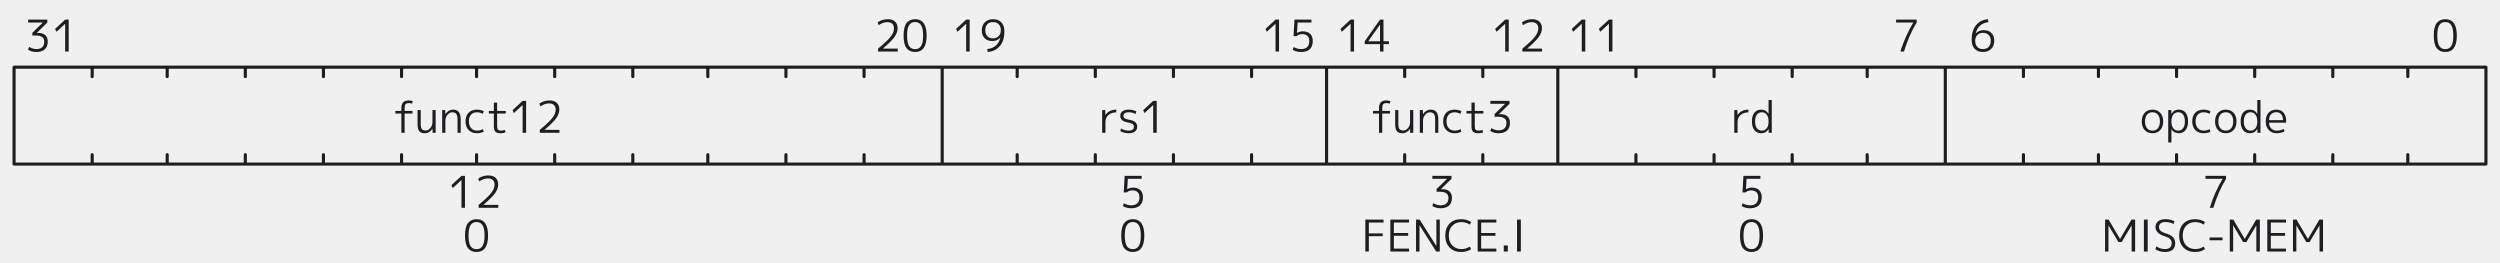
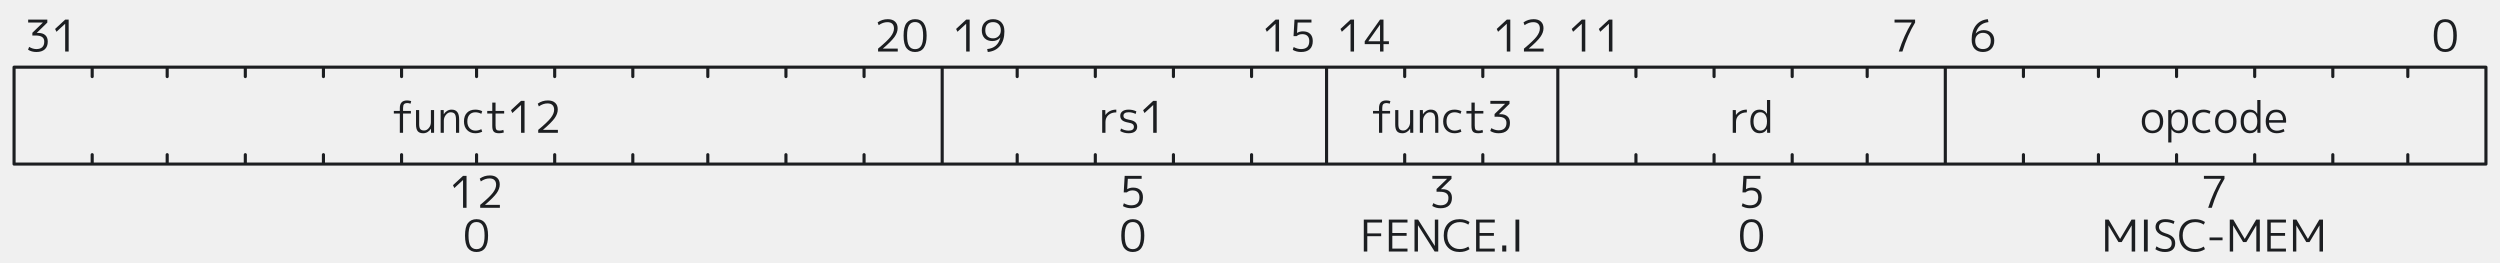
- <svg xmlns="http://www.w3.org/2000/svg" width="800" height="84" fill="none">
-   <g clip-path="url(#a)">
-     <path stroke="#1C1E21" stroke-linecap="round" d="M4.5 21.5h791M4.5 21.5v31M4.5 52.5h791M795.5 21.5v31M770.5 21.5v3M770.5 52.5v-3M746.5 21.5v3M746.5 52.5v-3M721.5 21.5v3M721.5 52.5v-3M696.5 21.5v3M696.5 52.5v-3M671.5 21.5v3M671.5 52.5v-3M647.5 21.5v3M647.5 52.5v-3M622.5 21.5v31M597.5 21.5v3M597.5 52.5v-3M573.5 21.5v3M573.5 52.5v-3M548.5 21.5v3M548.5 52.5v-3M523.5 21.5v3M523.5 52.5v-3M498.5 21.5v31M474.5 21.5v3M474.5 52.5v-3M449.5 21.5v3M449.5 52.5v-3M424.5 21.5v31M400.5 21.5v3M400.5 52.5v-3M375.5 21.5v3M375.5 52.5v-3M350.5 21.5v3M350.5 52.5v-3M325.5 21.5v3M325.5 52.5v-3M301.5 21.5v31M276.5 21.5v3M276.5 52.5v-3M251.5 21.5v3M251.5 52.5v-3M226.5 21.5v3M226.5 52.5v-3M202.5 21.5v3M202.5 52.5v-3M177.5 21.5v3M177.5 52.5v-3M152.5 21.5v3M152.5 52.5v-3M128.5 21.5v3M128.5 52.5v-3M103.5 21.5v3M103.5 52.5v-3M78.5 21.5v3M78.5 52.5v-3M53.5 21.5v3M53.5 52.5v-3M29.5 21.5v3M29.5 52.5v-3" />
-     <path fill="#1C1E21" d="M782.485 6.14q3.696 0 3.696 5.25t-3.696 5.25q-1.75 0-2.716-1.218t-.966-4.032.966-4.032 2.716-1.218m-1.932 8.568q.645 1.022 1.932 1.022 1.288 0 1.932-1.022.644-1.036.644-3.318t-.644-3.304q-.644-1.035-1.932-1.036-1.287 0-1.932 1.036-.63 1.022-.63 3.304t.63 3.318M634.541 10.508q-1.077 0-1.778.7-.7.7-.7 1.792 0 1.302.658 2.002.659.7 1.82.7 1.191 0 1.848-.7.658-.7.658-2.002 0-1.148-.686-1.82-.671-.672-1.82-.672m0 6.132q-1.694 0-2.66-1.022-.952-1.021-.952-2.94 0-2.842 1.372-4.578 1.387-1.735 3.808-1.96l.196.938q-3.22.364-4.088 3.626l.014.014q.966-1.078 2.548-1.078 1.554 0 2.464.91.924.896.924 2.45 0 1.665-.994 2.66-.994.98-2.632.98M606.751 6.28h6.58v.938q-2.45 4.018-4.06 9.282h-1.162q1.625-5.11 4.13-9.254v-.028h-5.488zM506.172 16.5V7.624h-.028l-2.758 2.548-.434-.91 3.22-2.982h1.12V16.5zm8.682 0V7.624h-.028l-2.758 2.548-.434-.91 3.22-2.982h1.12V16.5zM481.672 16.5V7.624h-.028l-2.758 2.548-.434-.91 3.22-2.982h1.12V16.5zm8.458-9.408q-1.386 0-2.772.966l-.336-.896q1.428-1.022 3.248-1.022 1.498 0 2.324.77.826.756.826 2.128t-.994 2.772-3.724 3.724v.028h4.76v.938h-6.3v-.938q2.982-2.464 4.032-3.836 1.064-1.386 1.064-2.604 0-.994-.546-1.512-.532-.518-1.582-.518M432.172 16.5V7.624h-.028l-2.758 2.548-.434-.91 3.22-2.982h1.12V16.5zm9.438-3.29V7.918h-.028l-3.724 5.264v.028zm1.106 0h1.736v.91h-1.736v2.38h-1.106v-2.38h-4.9v-.91l4.9-6.93h1.106zM408.172 16.5V7.624h-.028l-2.758 2.548-.434-.91 3.22-2.982h1.12V16.5zm11.496-9.282h-4.424l-.196 3.304h.028a3.6 3.6 0 0 1 1.862-.49q1.498 0 2.324.812t.826 2.296q0 1.709-.966 2.604-.952.896-2.8.896a5.3 5.3 0 0 1-2.632-.672l.28-.924q1.176.658 2.352.658 2.646 0 2.646-2.562 0-1.078-.574-1.638-.574-.574-1.652-.574-1.106 0-1.834.644h-.98l.308-5.292h5.432zM309.172 16.5V7.624h-.028l-2.758 2.548-.434-.91 3.22-2.982h1.12V16.5zm8.612-10.36q1.708 0 2.66 1.022.966 1.008.966 2.87 0 2.925-1.414 4.648-1.4 1.722-3.906 1.96l-.196-.938q1.708-.181 2.744-1.078 1.036-.91 1.484-2.562l-.028-.014q-.98 1.092-2.548 1.092-1.554 0-2.464-.91-.91-.924-.91-2.52 0-1.624.98-2.59.994-.98 2.632-.98m0 .938q-1.19 0-1.848.686-.644.686-.644 1.946 0 1.204.672 1.89.672.672 1.82.672 1.078 0 1.778-.714t.7-1.848q0-1.246-.658-1.932-.658-.7-1.82-.7M283.948 7.092q-1.386 0-2.772.966l-.336-.896q1.428-1.022 3.248-1.022 1.499 0 2.324.77.826.756.826 2.128t-.994 2.772-3.724 3.724v.028h4.76v.938h-6.3v-.938q2.982-2.464 4.032-3.836 1.065-1.386 1.064-2.604 0-.994-.546-1.512-.531-.518-1.582-.518m8.878-.952q3.696 0 3.696 5.25t-3.696 5.25q-1.75 0-2.716-1.218t-.966-4.032.966-4.032 2.716-1.218m-1.932 8.568q.643 1.022 1.932 1.022t1.932-1.022q.644-1.036.644-3.318t-.644-3.304q-.643-1.035-1.932-1.036-1.288 0-1.932 1.036-.63 1.022-.63 3.304t.63 3.318M9.008 6.28h6.132v.938l-3.36 3.29v.028h.434q1.485 0 2.268.714.798.714.798 2.072 0 1.596-.952 2.464-.937.854-2.688.854-1.511 0-2.66-.728l.336-.91q1.176.7 2.324.7 1.233 0 1.876-.602.645-.602.644-1.778 0-.994-.672-1.47-.657-.49-2.114-.49h-1.022v-.868l3.346-3.248v-.028h-4.69zM20.854 16.5V7.624h-.028l-2.758 2.548-.434-.91 3.22-2.982h1.12V16.5zM690.526 36.704q-.63-.784-1.736-.784-1.107 0-1.75.784-.63.77-.63 2.156t.63 2.17q.643.77 1.75.77t1.736-.77q.644-.784.644-2.17t-.644-2.156m.756 4.914q-.938 1.022-2.492 1.022t-2.492-1.022-.938-2.758.938-2.758 2.492-1.022 2.492 1.022.938 2.758-.938 2.758m5.954 1.022q-1.581 0-2.352-1.274h-.028v4.214h-1.022V35.22h.98l.014 1.232h.028q.77-1.372 2.38-1.372 1.373 0 2.156.98.784.966.784 2.8 0 1.792-.812 2.786-.798.994-2.128.994m1.932-3.78q0-1.428-.574-2.184-.56-.756-1.582-.756-.966 0-1.568.756-.588.757-.588 2.086v.196q0 1.358.602 2.1.603.742 1.554.742.995 0 1.568-.756.588-.77.588-2.184m6.02-2.926q-1.231 0-1.918.77-.686.756-.686 2.156 0 1.344.714 2.142.729.798 1.89.798.98 0 1.876-.476l.28.826q-1.05.49-2.198.49-1.623 0-2.632-1.022-1.008-1.035-1.008-2.758 0-1.778.966-2.772.966-1.008 2.674-1.008 1.149 0 2.198.49l-.28.854q-.937-.49-1.876-.49m8.799.77q-.63-.784-1.736-.784-1.107 0-1.75.784-.63.77-.63 2.156t.63 2.17q.643.77 1.75.77t1.736-.77q.644-.784.644-2.17t-.644-2.156m.756 4.914q-.939 1.022-2.492 1.022-1.554 0-2.492-1.022-.938-1.021-.938-2.758 0-1.736.938-2.758t2.492-1.022 2.492 1.022.938 2.758-.938 2.758m3.851-4.928q-.574.756-.574 2.17t.588 2.184q.588.756 1.582.756a1.87 1.87 0 0 0 1.54-.742q.602-.742.602-2.1v-.196q0-1.33-.602-2.086-.588-.756-1.54-.756-1.021 0-1.596.77m-1.582 2.17q0-1.834.784-2.8.784-.98 2.156-.98 1.582 0 2.352 1.33h.028V32h1.022v10.5h-.98l-.014-1.232h-.028q-.77 1.372-2.38 1.372-1.344 0-2.142-.98-.798-.994-.798-2.8m9.074.392q.027 1.19.728 1.876.7.686 1.82.686 1.077 0 2.142-.56l.28.798a5.56 5.56 0 0 1-2.52.588q-1.568 0-2.534-1.022-.966-1.021-.966-2.758 0-1.764.896-2.772.91-1.008 2.464-1.008 1.512 0 2.338.966.84.953.84 2.744 0 .181-.028.462zm0-.812h4.48q-.015-1.218-.588-1.876-.574-.658-1.582-.658-1.05 0-1.666.672-.602.659-.644 1.862M554.968 35.22h.994l.028 1.554h.028q1.232-1.695 3.472-1.694v.882q-1.554 0-2.52.854-.952.855-.952 2.212V42.5h-1.05zm7.232 1.47q-.573.756-.574 2.17 0 1.414.588 2.184.588.756 1.582.756a1.87 1.87 0 0 0 1.54-.742q.602-.742.602-2.1v-.196q0-1.33-.602-2.086-.588-.756-1.54-.756-1.022 0-1.596.77m-1.582 2.17q0-1.834.784-2.8.785-.98 2.156-.98 1.583 0 2.352 1.33h.028V32h1.022v10.5h-.98l-.014-1.232h-.028q-.77 1.372-2.38 1.372-1.344 0-2.142-.98-.798-.994-.798-2.8M439.363 35.5h1.918v-.938q0-2.422 2.324-2.422a4.4 4.4 0 0 1 1.316.21l-.224.84a2.7 2.7 0 0 0-.994-.21q-.757 0-1.078.364-.308.35-.308 1.218v.938h2.506v.84h-2.506v6.16h-1.036v-6.16h-1.918zm8.108-.28v4.522q0 1.12.364 1.568.379.448 1.246.448.813 0 1.47-.784.672-.784.672-1.862V35.22h1.022v7.28h-.98l-.014-1.302h-.028q-.42.672-1.078 1.064a2.7 2.7 0 0 1-1.4.378q-1.176 0-1.736-.658-.546-.672-.546-2.142v-4.62zm6.869 0h.98l.014 1.302h.028q.42-.672 1.064-1.05.658-.392 1.414-.392 1.232 0 1.82.77.602.756.602 2.408V42.5h-1.008v-4.158q0-1.357-.392-1.876-.392-.532-1.344-.532-.812 0-1.484.812a2.8 2.8 0 0 0-.672 1.862V42.5h-1.022zm11.149.714q-1.232 0-1.918.77-.686.756-.686 2.156 0 1.344.714 2.142.728.798 1.89.798.98 0 1.876-.476l.28.826q-1.05.49-2.198.49-1.624 0-2.632-1.022-1.008-1.035-1.008-2.758 0-1.778.966-2.772.966-1.008 2.674-1.008 1.148 0 2.198.49l-.28.854q-.938-.49-1.876-.49m6.433-3.094v2.66h2.758v.84h-2.758v3.822q0 .98.266 1.316.265.322.994.322.644 0 1.232-.238l.168.826q-.715.252-1.54.252-1.191 0-1.68-.504-.49-.518-.49-1.778V36.34h-1.61v-.84h1.61v-2.66zm4.994-.56h6.132v.938l-3.36 3.29v.028h.434q1.483 0 2.268.714.798.714.798 2.072 0 1.596-.952 2.464-.939.855-2.688.854-1.512 0-2.66-.728l.336-.91q1.175.7 2.324.7 1.231 0 1.876-.602t.644-1.778q0-.995-.672-1.47-.659-.49-2.114-.49h-1.022v-.868l3.346-3.248v-.028h-4.69zM352.695 35.22h.994l.028 1.554h.028q1.231-1.695 3.472-1.694v.882q-1.554 0-2.52.854-.952.855-.952 2.212V42.5h-1.05zm8.478-.14q1.33 0 2.464.56l-.224.826a4.9 4.9 0 0 0-2.24-.546q-.812 0-1.246.294a.95.95 0 0 0-.42.826q0 .504.364.798.378.294 1.358.462 1.428.238 2.044.784.63.546.63 1.498 0 .953-.728 1.512-.714.546-2.002.546-1.499 0-2.688-.7l.238-.826a4.7 4.7 0 0 0 2.45.686q.812 0 1.246-.308.434-.322.434-.91 0-.56-.392-.868-.378-.308-1.344-.476-1.386-.238-2.016-.756-.616-.532-.616-1.442 0-.896.7-1.428.714-.532 1.988-.532m7.855 7.42v-8.876H369l-2.758 2.548-.434-.91 3.22-2.982h1.12V42.5zM126.522 35.5h1.918v-.938q0-2.422 2.324-2.422a4.4 4.4 0 0 1 1.316.21l-.224.84a2.6 2.6 0 0 0-.994-.21q-.756 0-1.078.364-.308.35-.308 1.218v.938h2.506v.84h-2.506v6.16h-1.036v-6.16h-1.918zm8.109-.28v4.522q0 1.12.364 1.568.378.448 1.246.448.811 0 1.47-.784.672-.784.672-1.862V35.22h1.022v7.28h-.98l-.014-1.302h-.028q-.42.672-1.078 1.064-.644.378-1.4.378-1.176 0-1.736-.658-.546-.672-.546-2.142v-4.62zm6.868 0h.98l.014 1.302h.028q.42-.672 1.064-1.05.658-.392 1.414-.392 1.232 0 1.82.77.602.756.602 2.408V42.5h-1.008v-4.158q0-1.357-.392-1.876-.392-.532-1.344-.532-.812 0-1.484.812a2.8 2.8 0 0 0-.672 1.862V42.5h-1.022zm11.149.714q-1.231 0-1.918.77-.686.756-.686 2.156 0 1.344.714 2.142.729.798 1.89.798.98 0 1.876-.476l.28.826q-1.05.49-2.198.49-1.623 0-2.632-1.022-1.008-1.035-1.008-2.758 0-1.778.966-2.772.966-1.008 2.674-1.008 1.148 0 2.198.49l-.28.854q-.937-.49-1.876-.49m6.433-3.094v2.66h2.758v.84h-2.758v3.822q0 .98.266 1.316.265.322.994.322.644 0 1.232-.238l.168.826q-.714.252-1.54.252-1.191 0-1.68-.504-.49-.518-.49-1.778V36.34h-1.61v-.84h1.61v-2.66zm8.158 9.66v-8.876h-.028l-2.758 2.548-.434-.91 3.22-2.982h1.12V42.5zm8.457-9.408q-1.386 0-2.772.966l-.336-.896q1.428-1.022 3.248-1.022 1.499 0 2.324.77.826.756.826 2.128t-.994 2.772q-.993 1.4-3.724 3.724v.028h4.76v.938h-6.3v-.938q2.982-2.464 4.032-3.836 1.065-1.386 1.064-2.604 0-.995-.546-1.512-.532-.518-1.582-.518M705.751 56.28h6.58v.938q-2.45 4.019-4.06 9.282h-1.162q1.625-5.11 4.13-9.254v-.028h-5.488zM673.624 80.5V70.28h1.134l3.64 6.16h.028l3.64-6.16h1.176V80.5h-1.12v-8.344h-.028l-3.164 5.306h-1.036l-3.164-5.306h-.028V80.5zm12.424 0V70.28h1.218V80.5zm6.851-9.45q-.966 0-1.498.434-.532.42-.532 1.176 0 1.358 1.988 1.96 1.736.504 2.464 1.26.742.756.742 1.96 0 1.357-.854 2.086-.84.714-2.408.714-1.736 0-3.08-.882l.336-.924a4.6 4.6 0 0 0 2.744.868q1.036 0 1.582-.476.56-.476.56-1.386 0-.84-.476-1.33-.462-.504-1.638-.868-3.066-.91-3.066-2.982 0-1.148.826-1.834.84-.686 2.31-.686a6.65 6.65 0 0 1 2.94.658l-.28.868a5.8 5.8 0 0 0-2.66-.616m9.611.028q-1.848 0-2.954 1.176-1.092 1.162-1.092 3.136t1.12 3.15q1.134 1.162 2.926 1.162 1.455 0 2.702-.798l.378.84q-1.372.896-3.178.896-2.31 0-3.696-1.428t-1.386-3.822q0-2.422 1.372-3.836 1.371-1.414 3.71-1.414 1.806 0 3.178.896l-.378.84a4.9 4.9 0 0 0-2.702-.798m4.553 5.81v-.896h4.158v.896zm6.469 3.612V70.28h1.134l3.64 6.16h.028l3.64-6.16h1.176V80.5h-1.12v-8.344h-.028l-3.164 5.306h-1.036l-3.164-5.306h-.028V80.5zm13.124-9.282v3.332h4.578v.896h-4.578v4.116h4.858v.938h-5.978V70.28h5.978v.938zm7.097 9.282V70.28h1.134l3.64 6.16h.028l3.64-6.16h1.176V80.5h-1.12v-8.344h-.028l-3.164 5.306h-1.036l-3.164-5.306h-.028V80.5zM563.327 57.218h-4.424l-.196 3.304h.028a3.6 3.6 0 0 1 1.862-.49q1.499 0 2.324.812.826.812.826 2.296 0 1.709-.966 2.604-.952.896-2.8.896a5.3 5.3 0 0 1-2.632-.672l.28-.924q1.176.658 2.352.658 2.646 0 2.646-2.562 0-1.079-.574-1.638-.573-.574-1.652-.574-1.105 0-1.834.644h-.98l.308-5.292h5.432zM560.485 70.14q3.696 0 3.696 5.25t-3.696 5.25q-1.75 0-2.716-1.218t-.966-4.032.966-4.032 2.716-1.218m-1.932 8.568q.645 1.022 1.932 1.022 1.288 0 1.932-1.022.644-1.036.644-3.318t-.644-3.304q-.644-1.036-1.932-1.036t-1.932 1.036q-.63 1.022-.63 3.304t.63 3.318M458.349 56.28h6.132v.938l-3.36 3.29v.028h.434q1.485 0 2.268.714.798.714.798 2.072 0 1.596-.952 2.464-.937.855-2.688.854-1.511 0-2.66-.728l.336-.91q1.176.7 2.324.7 1.233 0 1.876-.602.645-.602.644-1.778 0-.994-.672-1.47-.657-.49-2.114-.49h-1.022v-.868l3.346-3.248v-.028h-4.69zM442.744 71.218h-4.718v3.472h4.438v.896h-4.438V80.5h-1.12V70.28h5.838zm3.294 0v3.332h4.578v.896h-4.578v4.116h4.858v.938h-5.978V70.28h5.978v.938zm7.096 9.282V70.28h1.162l5.32 8.4h.028v-8.4h1.092V80.5h-1.148l-5.32-8.4h-.028v8.4zm14.531-9.422q-1.848 0-2.954 1.176-1.092 1.162-1.092 3.136t1.12 3.15q1.134 1.162 2.926 1.162 1.455 0 2.702-.798l.378.84q-1.372.896-3.178.896-2.31 0-3.696-1.428t-1.386-3.822q0-2.422 1.372-3.836 1.371-1.414 3.71-1.414 1.806 0 3.178.896l-.378.84a4.9 4.9 0 0 0-2.702-.798m6.304.14v3.332h4.578v.896h-4.578v4.116h4.858v.938h-5.978V70.28h5.978v.938zm7.237 9.282v-1.96h1.302v1.96zm4.245 0V70.28h1.218V80.5zM365.327 57.218h-4.424l-.196 3.304h.028a3.6 3.6 0 0 1 1.862-.49q1.499 0 2.324.812.826.812.826 2.296 0 1.709-.966 2.604-.951.896-2.8.896a5.3 5.3 0 0 1-2.632-.672l.28-.924q1.176.658 2.352.658 2.646 0 2.646-2.562 0-1.079-.574-1.638-.573-.574-1.652-.574-1.105 0-1.834.644h-.98l.308-5.292h5.432zM362.485 70.14q3.696 0 3.696 5.25t-3.696 5.25q-1.75 0-2.716-1.218t-.966-4.032.966-4.032 2.716-1.218m-1.932 8.568q.645 1.022 1.932 1.022 1.288 0 1.932-1.022.645-1.036.644-3.318 0-2.282-.644-3.304-.643-1.036-1.932-1.036-1.287 0-1.932 1.036-.63 1.022-.63 3.304t.63 3.318M147.672 66.5v-8.876h-.028l-2.758 2.548-.434-.91 3.22-2.982h1.12V66.5zm8.458-9.408q-1.386 0-2.772.966l-.336-.896q1.428-1.022 3.248-1.022 1.498 0 2.324.77.826.756.826 2.128t-.994 2.772-3.724 3.724v.028h4.76v.938h-6.3v-.938q2.982-2.464 4.032-3.836 1.064-1.386 1.064-2.604 0-.994-.546-1.512-.532-.518-1.582-.518M152.485 70.14q3.696 0 3.696 5.25t-3.696 5.25q-1.75 0-2.716-1.218t-.966-4.032.966-4.032 2.716-1.218m-1.932 8.568q.645 1.022 1.932 1.022 1.288 0 1.932-1.022.644-1.036.644-3.318t-.644-3.304q-.643-1.036-1.932-1.036-1.287 0-1.932 1.036-.63 1.022-.63 3.304t.63 3.318" />
+ <svg xmlns="http://www.w3.org/2000/svg" width="800" height="84" class="WaveDrom">
+   <g fill="#1C1E21" font-family="'M PLUS 1p','MPLUS1p-Regular',monospace" font-size="14" text-anchor="middle">
+     <g stroke="#1C1E21" stroke-linecap="round">
+       <path d="M4.5 21.5h791M4.5 21.5v31M4.5 52.5h791M795.5 21.5v31M770.5 21.5v3M770.5 52.5v-3M746.5 21.5v3M746.5 52.5v-3M721.5 21.5v3M721.5 52.5v-3M696.5 21.5v3M696.5 52.5v-3M671.5 21.5v3M671.5 52.5v-3M647.5 21.5v3M647.5 52.5v-3M622.5 21.5v31M597.5 21.5v3M597.5 52.5v-3M573.5 21.5v3M573.5 52.5v-3M548.5 21.5v3M548.5 52.5v-3M523.5 21.5v3M523.5 52.5v-3M498.5 21.5v31M474.5 21.5v3M474.5 52.5v-3M449.5 21.5v3M449.5 52.5v-3M424.5 21.5v31M400.5 21.5v3M400.5 52.5v-3M375.5 21.5v3M375.5 52.5v-3M350.5 21.5v3M350.5 52.5v-3M325.5 21.5v3M325.5 52.5v-3M301.5 21.5v31M276.5 21.5v3M276.5 52.5v-3M251.5 21.5v3M251.5 52.5v-3M226.5 21.5v3M226.5 52.5v-3M202.5 21.5v3M202.5 52.5v-3M177.5 21.5v3M177.5 52.5v-3M152.5 21.5v3M152.5 52.5v-3M128.5 21.5v3M128.5 52.5v-3M103.5 21.5v3M103.5 52.5v-3M78.5 21.5v3M78.5 52.5v-3M53.5 21.5v3M53.5 52.5v-3M29.5 21.5v3M29.5 52.5v-3" />
+     </g>
+     <path d="M-.014-4.36q3.696 0 3.696 5.25T-.014 6.14q-1.75 0-2.716-1.218T-3.696.89t.966-4.032T-.014-4.36m-1.932 8.568Q-1.302 5.23-.014 5.23t1.932-1.022q.644-1.036.644-3.318t-.644-3.304Q1.274-3.45-.014-3.45t-1.932 1.036q-.63 1.022-.63 3.304t.63 3.318" aria-label="0" style="font-size:14px" transform="translate(782.5 10.5)" />
+     <path d="M.042.008q-1.078 0-1.778.7t-.7 1.792q0 1.302.658 2.002t1.82.7q1.19 0 1.848-.7T2.548 2.5q0-1.148-.686-1.82Q1.19.008.042.008m0 6.132q-1.694 0-2.66-1.022-.952-1.022-.952-2.94 0-2.842 1.372-4.578Q-.812-4.136 1.61-4.36l.196.938q-3.22.364-4.088 3.626l.014.014Q-1.302-.86.28-.86q1.554 0 2.464.91.924.896.924 2.45 0 1.666-.994 2.66-.994.98-2.632.98" aria-label="6" style="font-size:14px" transform="translate(634.5 10.5)" />
+     <path d="M-3.248-4.22h6.58v.938Q.882.736-.728 6H-1.89Q-.266.89 2.24-3.254v-.028h-5.488z" aria-label="7" style="font-size:14px" transform="translate(609.5 10.5)" />
+     <path d="M-4.326 6v-8.876h-.028L-7.112-.328l-.434-.91 3.22-2.982h1.12V6Zm8.68 0v-8.876h-.028L1.568-.328l-.434-.91 3.22-2.982h1.12V6Z" aria-label="11" style="font-size:14px" transform="translate(510.5 10.5)" />
+     <path d="M-4.326 6v-8.876h-.028L-7.112-.328l-.434-.91 3.22-2.982h1.12V6ZM4.13-3.408q-1.386 0-2.772.966l-.336-.896Q2.45-4.36 4.27-4.36q1.498 0 2.324.77.826.756.826 2.128T6.426 1.31 2.702 5.034v.028h4.76V6h-6.3v-.938q2.982-2.464 4.032-3.836Q6.258-.16 6.258-1.378q0-.994-.546-1.512-.532-.518-1.582-.518" aria-label="12" style="font-size:14px" transform="translate(486.5 10.5)" />
+     <path d="M-4.326 6v-8.876h-.028L-7.112-.328l-.434-.91 3.22-2.982h1.12V6ZM5.11 2.71v-5.292h-.028L1.358 2.682v.028Zm1.106 0h1.736v.91H6.216V6H5.11V3.62H.21v-.91l4.9-6.93h1.106z" aria-label="14" style="font-size:14px" transform="translate(436.5 10.5)" />
+     <path d="M-4.326 6v-8.876h-.028L-7.112-.328l-.434-.91 3.22-2.982h1.12V6ZM7.168-3.282H2.744L2.548.022h.028q.826-.49 1.862-.49 1.498 0 2.324.812t.826 2.296q0 1.708-.966 2.604-.952.896-2.8.896-1.428 0-2.632-.672l.28-.924q1.176.658 2.352.658 2.646 0 2.646-2.562 0-1.078-.574-1.638Q5.32.428 4.242.428q-1.106 0-1.834.644h-.98l.308-5.292h5.432z" aria-label="15" style="font-size:14px" transform="translate(412.5 10.5)" />
+     <path d="M-4.326 6v-8.876h-.028L-7.112-.328l-.434-.91 3.22-2.982h1.12V6Zm8.61-10.36q1.708 0 2.66 1.022.966 1.008.966 2.87 0 2.926-1.414 4.648-1.4 1.722-3.906 1.96l-.196-.938q1.708-.182 2.744-1.078 1.036-.91 1.484-2.562l-.028-.014Q5.614 2.64 4.046 2.64q-1.554 0-2.464-.91Q.672.806.672-.79q0-1.624.98-2.59.994-.98 2.632-.98m0 .938q-1.19 0-1.848.686-.644.686-.644 1.946 0 1.204.672 1.89.672.672 1.82.672 1.078 0 1.778-.714t.7-1.848q0-1.246-.658-1.932-.658-.7-1.82-.7" aria-label="19" style="font-size:14px" transform="translate(313.5 10.5)" />
+     <path d="M-4.55-3.408q-1.386 0-2.772.966l-.336-.896Q-6.23-4.36-4.41-4.36q1.498 0 2.324.77.826.756.826 2.128t-.994 2.772-3.724 3.724v.028h4.76V6h-6.3v-.938q2.982-2.464 4.032-3.836Q-2.422-.16-2.422-1.378q0-.994-.546-1.512-.532-.518-1.582-.518m8.876-.952q3.696 0 3.696 5.25T4.326 6.14q-1.75 0-2.716-1.218T.644.89t.966-4.032T4.326-4.36M2.394 4.208Q3.038 5.23 4.326 5.23t1.932-1.022q.644-1.036.644-3.318t-.644-3.304Q5.614-3.45 4.326-3.45T2.394-2.414q-.63 1.022-.63 3.304t.63 3.318" aria-label="20" style="font-size:14px" transform="translate(288.5 10.5)" />
+     <path d="M-7.49-4.22h6.132v.938l-3.36 3.29v.028h.434q1.484 0 2.268.714.798.714.798 2.072 0 1.596-.952 2.464-.938.854-2.688.854-1.512 0-2.66-.728l.336-.91q1.176.7 2.324.7 1.232 0 1.876-.602t.644-1.778q0-.994-.672-1.47-.658-.49-2.114-.49h-1.022v-.868L-2.8-3.254v-.028h-4.69zM4.354 6v-8.876h-.028L1.568-.328l-.434-.91 3.22-2.982h1.12V6Z" aria-label="31" style="font-size:14px" transform="translate(16.5 10.5)" />
+     <path d="M690.531 36.704q-.63-.784-1.736-.784t-1.75.784q-.63.77-.63 2.156t.63 2.17q.644.77 1.75.77t1.736-.77q.644-.784.644-2.17t-.644-2.156m.756 4.914q-.938 1.022-2.492 1.022t-2.492-1.022-.938-2.758.938-2.758 2.492-1.022 2.492 1.022.938 2.758-.938 2.758m5.95 1.022q-1.582 0-2.352-1.274h-.028v4.214h-1.022V35.22h.98l.014 1.232h.028q.77-1.372 2.38-1.372 1.372 0 2.156.98.784.966.784 2.8 0 1.792-.812 2.786-.798.994-2.128.994m1.932-3.78q0-1.428-.574-2.184-.56-.756-1.582-.756-.966 0-1.568.756-.588.756-.588 2.086v.196q0 1.358.602 2.1t1.554.742q.994 0 1.568-.756.588-.77.588-2.184m6.02-2.926q-1.232 0-1.918.77-.686.756-.686 2.156 0 1.344.714 2.142.728.798 1.89.798.98 0 1.876-.476l.28.826q-1.05.49-2.198.49-1.624 0-2.632-1.022-1.008-1.036-1.008-2.758 0-1.778.966-2.772.966-1.008 2.674-1.008 1.148 0 2.198.49l-.28.854q-.938-.49-1.876-.49m8.792.77q-.63-.784-1.736-.784t-1.75.784q-.63.77-.63 2.156t.63 2.17q.644.77 1.75.77t1.736-.77q.644-.784.644-2.17t-.644-2.156m.756 4.914q-.938 1.022-2.492 1.022t-2.492-1.022-.938-2.758.938-2.758 2.492-1.022 2.492 1.022.938 2.758-.938 2.758m3.85-4.928q-.574.756-.574 2.17t.588 2.184q.588.756 1.582.756.952 0 1.54-.742.602-.742.602-2.1v-.196q0-1.33-.602-2.086-.588-.756-1.54-.756-1.022 0-1.596.77m-1.582 2.17q0-1.834.784-2.8.784-.98 2.156-.98 1.582 0 2.352 1.33h.028V32h1.022v10.5h-.98l-.014-1.232h-.028q-.77 1.372-2.38 1.372-1.344 0-2.142-.98-.798-.994-.798-2.8m9.072.392q.028 1.19.728 1.876t1.82.686q1.078 0 2.142-.56l.28.798q-1.176.588-2.52.588-1.568 0-2.534-1.022t-.966-2.758q0-1.764.896-2.772.91-1.008 2.464-1.008 1.512 0 2.338.966.84.952.84 2.744 0 .182-.028.462zm0-.812h4.48q-.014-1.218-.588-1.876t-1.582-.658q-1.05 0-1.666.672-.602.658-.644 1.862" aria-label="opcode" />
+     <path d="M554.473 35.22h.994l.028 1.554h.028q1.232-1.694 3.472-1.694v.882q-1.554 0-2.52.854-.952.854-.952 2.212V42.5h-1.05zm7.224 1.47q-.574.756-.574 2.17t.588 2.184q.588.756 1.582.756.952 0 1.54-.742.602-.742.602-2.1v-.196q0-1.33-.602-2.086-.588-.756-1.54-.756-1.022 0-1.596.77m-1.582 2.17q0-1.834.784-2.8.784-.98 2.156-.98 1.582 0 2.352 1.33h.028V32h1.022v10.5h-.98l-.014-1.232h-.028q-.77 1.372-2.38 1.372-1.344 0-2.142-.98-.798-.994-.798-2.8" aria-label="rd" />
+     <path d="M439.366 35.5h1.918v-.938q0-2.422 2.324-2.422.644 0 1.316.21l-.224.84q-.518-.21-.994-.21-.756 0-1.078.364-.308.35-.308 1.218v.938h2.506v.84h-2.506v6.16h-1.036v-6.16h-1.918zm8.106-.28v4.522q0 1.12.364 1.568.378.448 1.246.448.812 0 1.47-.784.672-.784.672-1.862V35.22h1.022v7.28h-.98l-.014-1.302h-.028q-.42.672-1.078 1.064-.644.378-1.4.378-1.176 0-1.736-.658-.546-.672-.546-2.142v-4.62zm6.874 0h.98l.014 1.302h.028q.42-.672 1.064-1.05.658-.392 1.414-.392 1.232 0 1.82.77.602.756.602 2.408V42.5h-1.008v-4.158q0-1.358-.392-1.876-.392-.532-1.344-.532-.812 0-1.484.812-.672.798-.672 1.862V42.5h-1.022zm11.144.714q-1.232 0-1.918.77-.686.756-.686 2.156 0 1.344.714 2.142.728.798 1.89.798.98 0 1.876-.476l.28.826q-1.05.49-2.198.49-1.624 0-2.632-1.022-1.008-1.036-1.008-2.758 0-1.778.966-2.772.966-1.008 2.674-1.008 1.148 0 2.198.49l-.28.854q-.938-.49-1.876-.49m6.426-3.094v2.66h2.758v.84h-2.758v3.822q0 .98.266 1.316.266.322.994.322.644 0 1.232-.238l.168.826q-.714.252-1.54.252-1.19 0-1.68-.504-.49-.518-.49-1.778V36.34h-1.61v-.84h1.61v-2.66zm4.998-.56h6.132v.938l-3.36 3.29v.028h.434q1.484 0 2.268.714.798.714.798 2.072 0 1.596-.952 2.464-.938.854-2.688.854-1.512 0-2.66-.728l.336-.91q1.176.7 2.324.7 1.232 0 1.876-.602t.644-1.778q0-.994-.672-1.47-.658-.49-2.114-.49h-1.022v-.868l3.346-3.248v-.028h-4.69z" aria-label="funct3" />
+     <path d="M352.7 35.22h.994l.028 1.554h.028q1.232-1.694 3.472-1.694v.882q-1.554 0-2.52.854-.952.854-.952 2.212V42.5h-1.05zm8.47-.14q1.33 0 2.464.56l-.224.826q-1.078-.546-2.24-.546-.812 0-1.246.294-.42.294-.42.826 0 .504.364.798.378.294 1.358.462 1.428.238 2.044.784.63.546.63 1.498t-.728 1.512q-.714.546-2.002.546-1.498 0-2.688-.7l.238-.826q1.148.686 2.45.686.812 0 1.246-.308.434-.322.434-.91 0-.56-.392-.868-.378-.308-1.344-.476-1.386-.238-2.016-.756-.616-.532-.616-1.442 0-.896.7-1.428.714-.532 1.988-.532m7.854 7.42v-8.876h-.028l-2.758 2.548-.434-.91 3.22-2.982h1.12V42.5Z" aria-label="rs1" />
+     <path d="M126.026 35.5h1.918v-.938q0-2.422 2.324-2.422.644 0 1.316.21l-.224.84q-.518-.21-.994-.21-.756 0-1.078.364-.308.35-.308 1.218v.938h2.506v.84h-2.506v6.16h-1.036v-6.16h-1.918zm8.106-.28v4.522q0 1.12.364 1.568.378.448 1.246.448.812 0 1.47-.784.672-.784.672-1.862V35.22h1.022v7.28h-.98l-.014-1.302h-.028q-.42.672-1.078 1.064-.644.378-1.4.378-1.176 0-1.736-.658-.546-.672-.546-2.142v-4.62zm6.874 0h.98l.014 1.302h.028q.42-.672 1.064-1.05.658-.392 1.414-.392 1.232 0 1.82.77.602.756.602 2.408V42.5h-1.008v-4.158q0-1.358-.392-1.876-.392-.532-1.344-.532-.812 0-1.484.812-.672.798-.672 1.862V42.5h-1.022zm11.144.714q-1.232 0-1.918.77-.686.756-.686 2.156 0 1.344.714 2.142.728.798 1.89.798.98 0 1.876-.476l.28.826q-1.05.49-2.198.49-1.624 0-2.632-1.022-1.008-1.036-1.008-2.758 0-1.778.966-2.772.966-1.008 2.674-1.008 1.148 0 2.198.49l-.28.854q-.938-.49-1.876-.49m6.426-3.094v2.66h2.758v.84h-2.758v3.822q0 .98.266 1.316.266.322.994.322.644 0 1.232-.238l.168.826q-.714.252-1.54.252-1.19 0-1.68-.504-.49-.518-.49-1.778V36.34h-1.61v-.84h1.61v-2.66Zm8.162 9.66v-8.876h-.028l-2.758 2.548-.434-.91 3.22-2.982h1.12V42.5Zm8.456-9.408q-1.386 0-2.772.966l-.336-.896q1.428-1.022 3.248-1.022 1.498 0 2.324.77.826.756.826 2.128t-.994 2.772-3.724 3.724v.028h4.76v.938h-6.3v-.938q2.982-2.464 4.032-3.836 1.064-1.386 1.064-2.604 0-.994-.546-1.512-.532-.518-1.582-.518" aria-label="funct12" />
+     <path d="M705.252 56.28h6.58v.938q-2.45 4.018-4.06 9.282h-1.162q1.624-5.11 4.13-9.254v-.028h-5.488z" aria-label="7" />
+     <path d="M673.64 80.5V70.28h1.134l3.64 6.16h.028l3.64-6.16h1.176V80.5h-1.12v-8.344h-.028l-3.164 5.306h-1.036l-3.164-5.306h-.028V80.5Zm12.418 0V70.28h1.218V80.5Zm6.846-9.45q-.966 0-1.498.434-.532.42-.532 1.176 0 1.358 1.988 1.96 1.736.504 2.464 1.26.742.756.742 1.96 0 1.358-.854 2.086-.84.714-2.408.714-1.736 0-3.08-.882l.336-.924q1.218.868 2.744.868 1.036 0 1.582-.476.56-.476.56-1.386 0-.84-.476-1.33-.462-.504-1.638-.868-3.066-.91-3.066-2.982 0-1.148.826-1.834.84-.686 2.31-.686 1.582 0 2.94.658l-.28.868q-1.218-.616-2.66-.616m9.604.028q-1.848 0-2.954 1.176-1.092 1.162-1.092 3.136t1.12 3.15q1.134 1.162 2.926 1.162 1.456 0 2.702-.798l.378.84q-1.372.896-3.178.896-2.31 0-3.696-1.428t-1.386-3.822q0-2.422 1.372-3.836t3.71-1.414q1.806 0 3.178.896l-.378.84q-1.246-.798-2.702-.798m4.55 5.81v-.896h4.158v.896Zm6.468 3.612V70.28h1.134l3.64 6.16h.028l3.64-6.16h1.176V80.5h-1.12v-8.344h-.028l-3.164 5.306h-1.036l-3.164-5.306h-.028V80.5Zm13.118-9.282v3.332h4.578v.896h-4.578v4.116h4.858v.938h-5.978V70.28h5.978v.938zm7.098 9.282V70.28h1.134l3.64 6.16h.028l3.64-6.16h1.176V80.5h-1.12v-8.344h-.028l-3.164 5.306h-1.036l-3.164-5.306h-.028V80.5Z" aria-label="MISC-MEM" />
+     <path d="M563.328 57.218h-4.424l-.196 3.304h.028q.826-.49 1.862-.49 1.498 0 2.324.812t.826 2.296q0 1.708-.966 2.604-.952.896-2.8.896-1.428 0-2.632-.672l.28-.924q1.176.658 2.352.658 2.646 0 2.646-2.562 0-1.078-.574-1.638-.574-.574-1.652-.574-1.106 0-1.834.644h-.98l.308-5.292h5.432z" aria-label="5" />
+     <path d="M560.486 70.14q3.696 0 3.696 5.25t-3.696 5.25q-1.75 0-2.716-1.218t-.966-4.032.966-4.032 2.716-1.218m-1.932 8.568q.644 1.022 1.932 1.022t1.932-1.022q.644-1.036.644-3.318t-.644-3.304q-.644-1.036-1.932-1.036t-1.932 1.036q-.63 1.022-.63 3.304t.63 3.318" aria-label="0" />
+     <path d="M458.35 56.28h6.132v.938l-3.36 3.29v.028h.434q1.484 0 2.268.714.798.714.798 2.072 0 1.596-.952 2.464-.938.854-2.688.854-1.512 0-2.66-.728l.336-.91q1.176.7 2.324.7 1.232 0 1.876-.602t.644-1.778q0-.994-.672-1.47-.658-.49-2.114-.49h-1.022v-.868l3.346-3.248v-.028h-4.69z" aria-label="3" />
+     <path d="M442.25 71.218h-4.718v3.472h4.438v.896h-4.438V80.5h-1.12V70.28h5.838zm3.29 0v3.332h4.578v.896h-4.578v4.116h4.858v.938h-5.978V70.28h5.978v.938zm7.098 9.282V70.28h1.162l5.32 8.4h.028v-8.4h1.092V80.5h-1.148l-5.32-8.4h-.028v8.4Zm14.532-9.422q-1.848 0-2.954 1.176-1.092 1.162-1.092 3.136t1.12 3.15q1.134 1.162 2.926 1.162 1.456 0 2.702-.798l.378.84q-1.372.896-3.178.896-2.31 0-3.696-1.428t-1.386-3.822q0-2.422 1.372-3.836t3.71-1.414q1.806 0 3.178.896l-.378.84q-1.246-.798-2.702-.798m6.3.14v3.332h4.578v.896h-4.578v4.116h4.858v.938h-5.978V70.28h5.978v.938zm7.238 9.282v-1.96h1.302v1.96Zm4.242 0V70.28h1.218V80.5Z" aria-label="FENCE.I" />
+     <path d="M365.328 57.218h-4.424l-.196 3.304h.028q.826-.49 1.862-.49 1.498 0 2.324.812t.826 2.296q0 1.708-.966 2.604-.952.896-2.8.896-1.428 0-2.632-.672l.28-.924q1.176.658 2.352.658 2.646 0 2.646-2.562 0-1.078-.574-1.638-.574-.574-1.652-.574-1.106 0-1.834.644h-.98l.308-5.292h5.432z" aria-label="5" />
+     <path d="M362.486 70.14q3.696 0 3.696 5.25t-3.696 5.25q-1.75 0-2.716-1.218t-.966-4.032.966-4.032 2.716-1.218m-1.932 8.568q.644 1.022 1.932 1.022t1.932-1.022q.644-1.036.644-3.318t-.644-3.304q-.644-1.036-1.932-1.036t-1.932 1.036q-.63 1.022-.63 3.304t.63 3.318" aria-label="0" />
+     <path d="M148.174 66.5v-8.876h-.028l-2.758 2.548-.434-.91 3.22-2.982h1.12V66.5Zm8.456-9.408q-1.386 0-2.772.966l-.336-.896q1.428-1.022 3.248-1.022 1.498 0 2.324.77.826.756.826 2.128t-.994 2.772-3.724 3.724v.028h4.76v.938h-6.3v-.938q2.982-2.464 4.032-3.836 1.064-1.386 1.064-2.604 0-.994-.546-1.512-.532-.518-1.582-.518" aria-label="12" />
+     <path d="M152.486 70.14q3.696 0 3.696 5.25t-3.696 5.25q-1.75 0-2.716-1.218t-.966-4.032.966-4.032 2.716-1.218m-1.932 8.568q.644 1.022 1.932 1.022t1.932-1.022q.644-1.036.644-3.318t-.644-3.304q-.644-1.036-1.932-1.036t-1.932 1.036q-.63 1.022-.63 3.304t.63 3.318" aria-label="0" />
  </g>
-   <defs>
-     <clipPath id="a">
-       <path fill="#fff" d="M0 0h800v84H0z" />
-     </clipPath>
-   </defs>
</svg>
